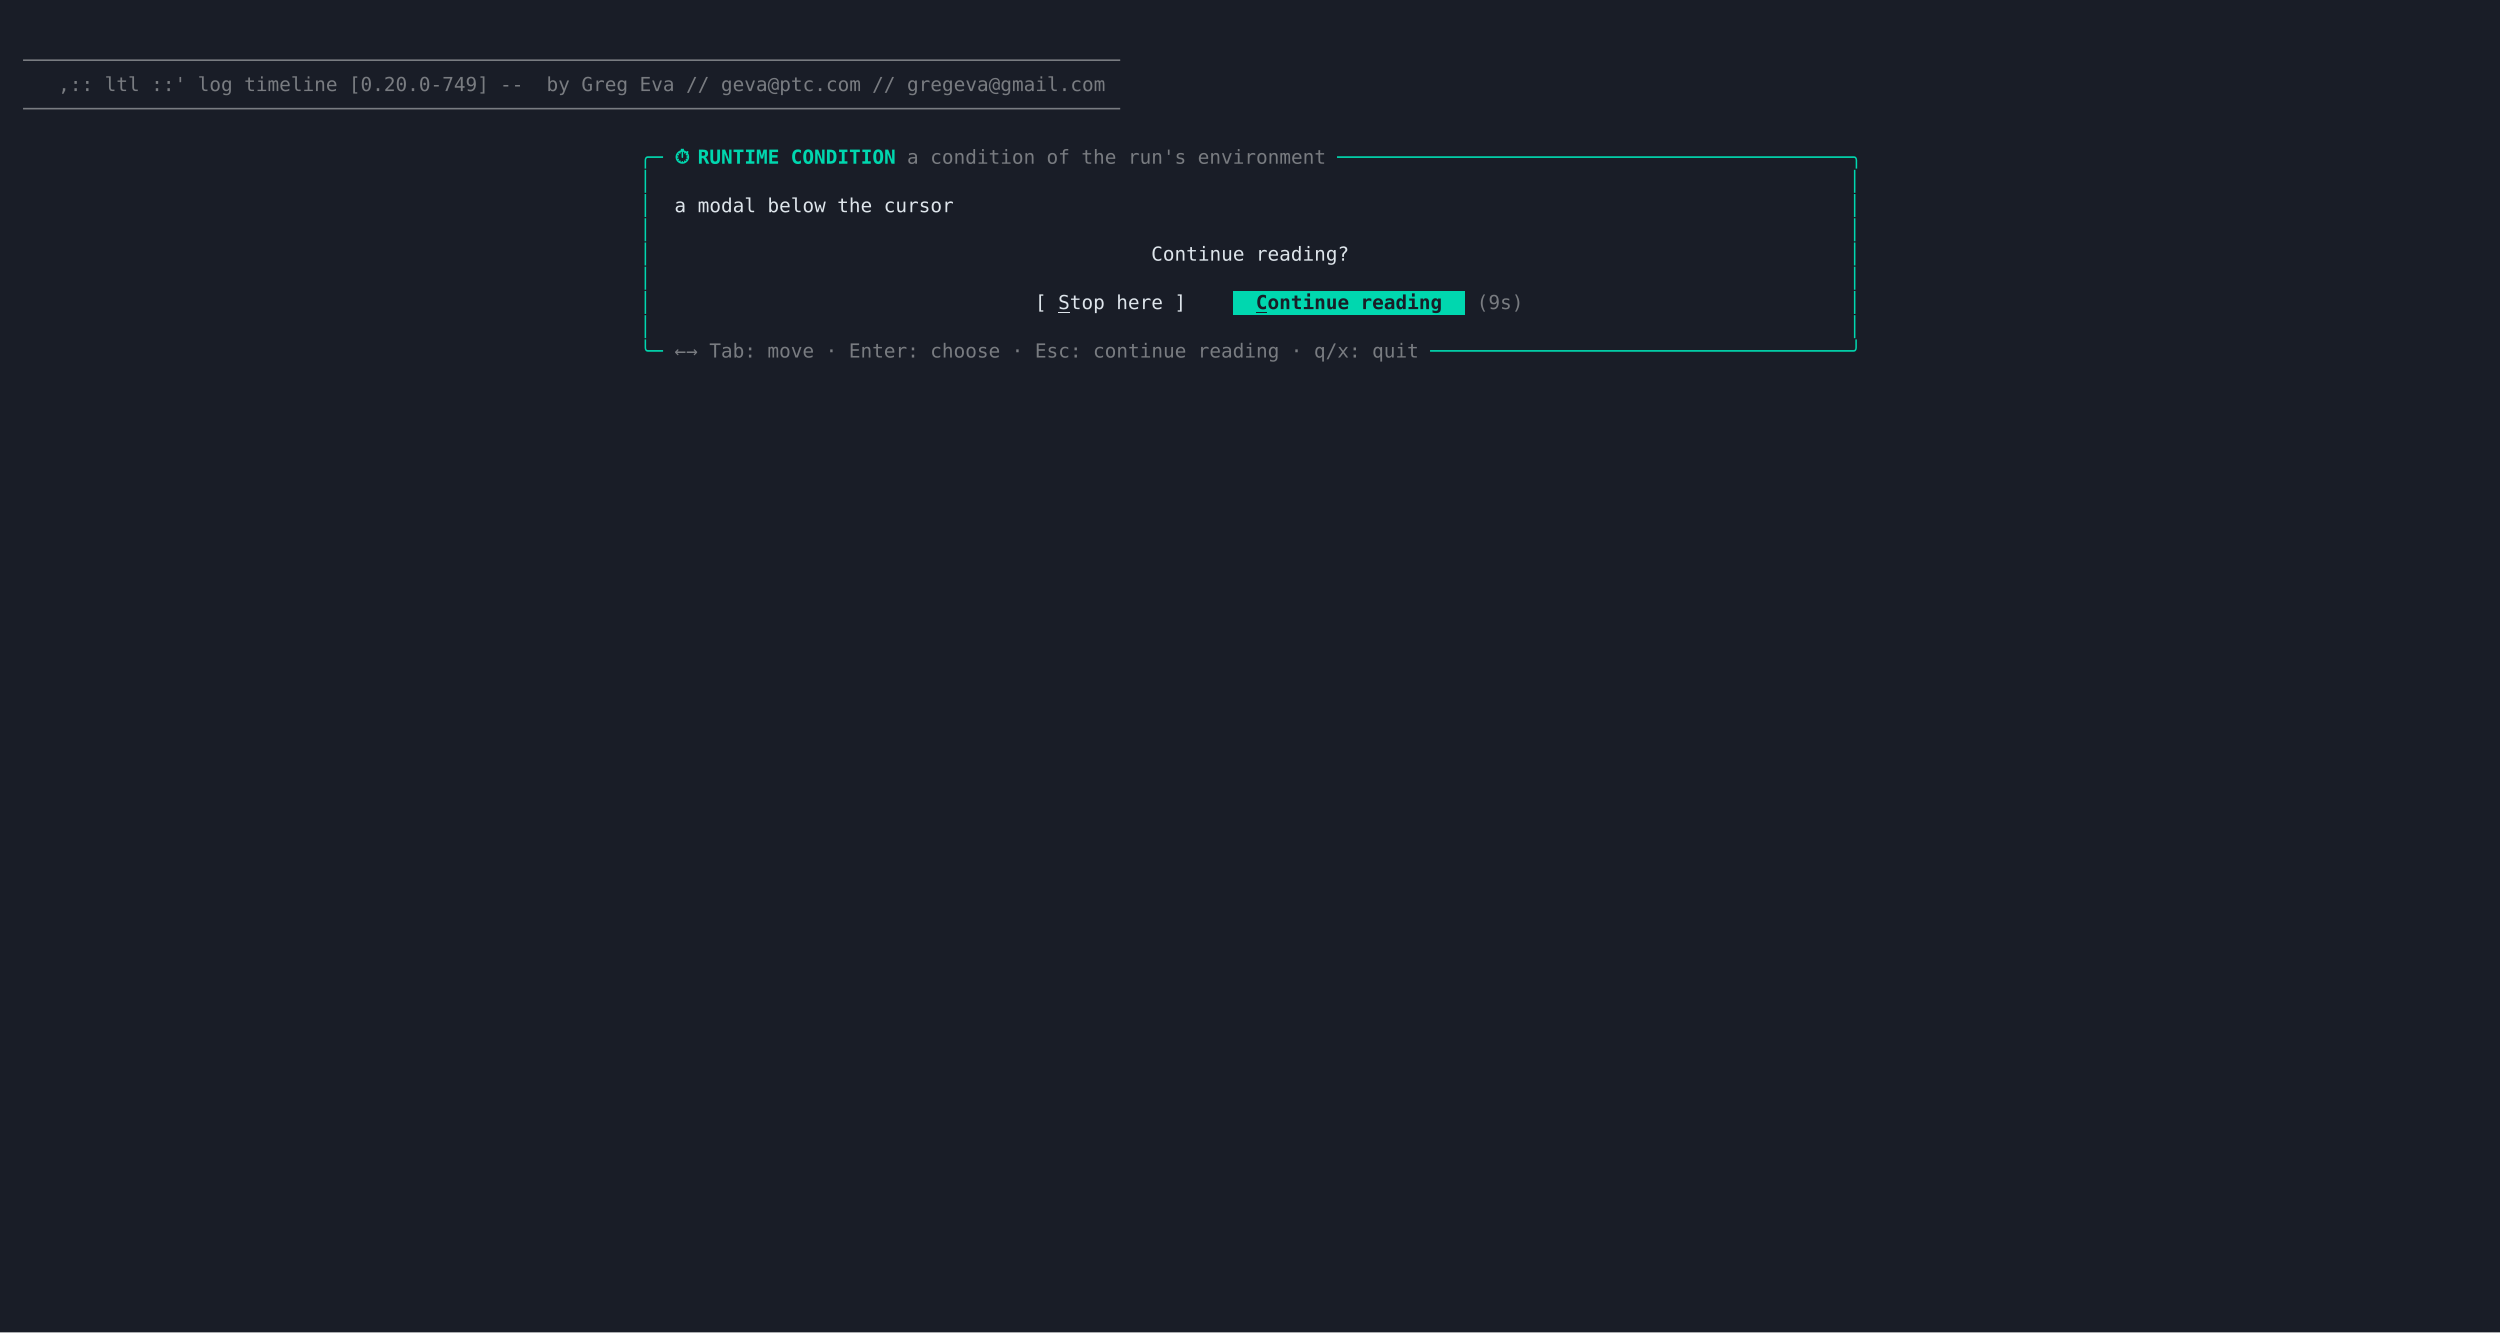
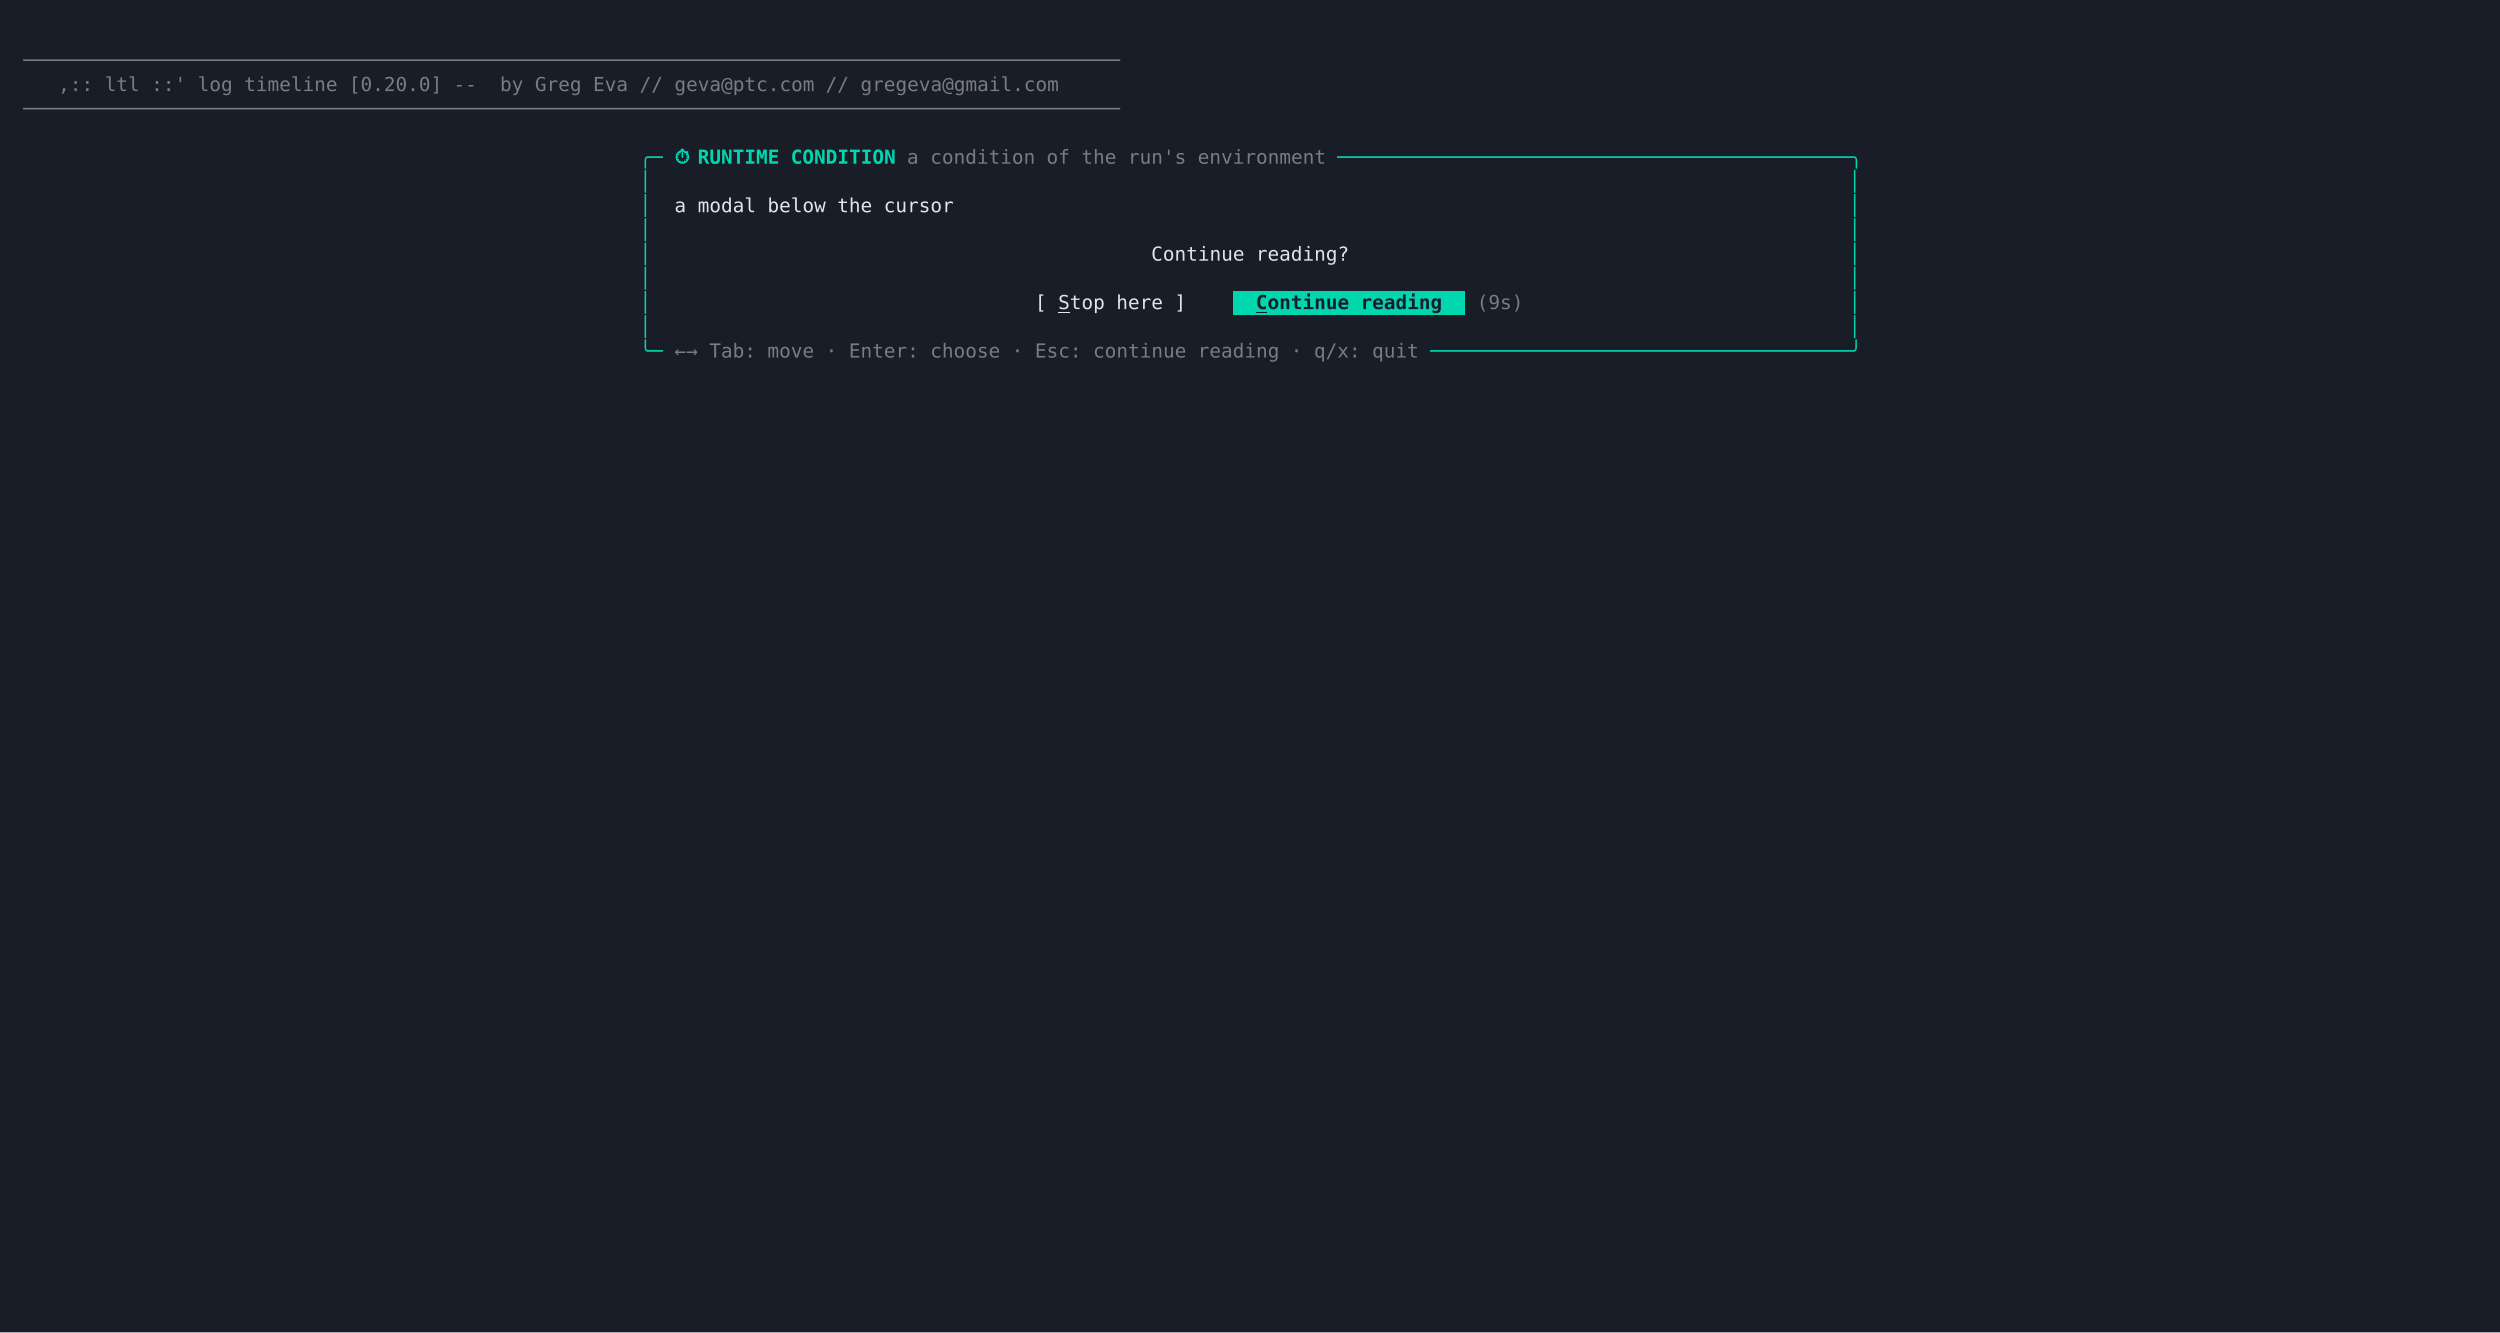
<svg xmlns="http://www.w3.org/2000/svg" width="1548" height="825" viewBox="0 0 1548 825">
  <rect width="100%" height="100%" fill="#191d27" />
  <g font-family="ui-monospace, 'SF Mono', SFMono-Regular, Menlo, Consolas, 'DejaVu Sans Mono', monospace" font-size="12">
    <rect x="763.2" y="180" width="144" height="15" fill="#00d7af" shape-rendering="crispEdges" />
    <rect x="655.2" y="192.9" width="7.2" height="1" fill="#dee5eb" shape-rendering="crispEdges" />
    <rect x="777.6" y="192.9" width="7.2" height="1" fill="#191d27" shape-rendering="crispEdges" />
    <text x="14.4" y="41.4" fill="#797c81" textLength="676.8" lengthAdjust="spacing">──────────────────────────────────────────────────────────────────────────────────────────────</text>
    <text x="36" y="56.4" fill="#797c81" textLength="21.6" lengthAdjust="spacing">,::</text>
    <text x="64.8" y="56.4" fill="#797c81" textLength="21.6" lengthAdjust="spacing">ltl</text>
    <text x="93.6" y="56.4" fill="#797c81" textLength="21.6" lengthAdjust="spacing">::'</text>
    <text x="122.4" y="56.4" fill="#797c81" textLength="21.6" lengthAdjust="spacing">log</text>
    <text x="151.2" y="56.4" fill="#797c81" textLength="57.6" lengthAdjust="spacing">timeline</text>
-     <text x="216" y="56.4" fill="#797c81" textLength="86.4" lengthAdjust="spacing">[0.20.0-749]</text>
-     <text x="309.6" y="56.4" fill="#797c81" textLength="14.4" lengthAdjust="spacing">--</text>
-     <text x="338.4" y="56.4" fill="#797c81" textLength="14.4" lengthAdjust="spacing">by</text>
-     <text x="360" y="56.4" fill="#797c81" textLength="28.8" lengthAdjust="spacing">Greg</text>
-     <text x="396" y="56.4" fill="#797c81" textLength="21.6" lengthAdjust="spacing">Eva</text>
-     <text x="424.8" y="56.4" fill="#797c81" textLength="14.4" lengthAdjust="spacing">//</text>
-     <text x="446.4" y="56.4" fill="#797c81" textLength="86.4" lengthAdjust="spacing">geva@ptc.com</text>
-     <text x="540" y="56.4" fill="#797c81" textLength="14.4" lengthAdjust="spacing">//</text>
-     <text x="561.6" y="56.4" fill="#797c81" textLength="122.4" lengthAdjust="spacing">gregeva@gmail.com</text>
+     <text x="216" y="56.4" fill="#797c81" textLength="57.6" lengthAdjust="spacing">[0.20.0]</text>
+     <text x="280.8" y="56.4" fill="#797c81" textLength="14.4" lengthAdjust="spacing">--</text>
+     <text x="309.6" y="56.4" fill="#797c81" textLength="14.4" lengthAdjust="spacing">by</text>
+     <text x="331.2" y="56.4" fill="#797c81" textLength="28.8" lengthAdjust="spacing">Greg</text>
+     <text x="367.2" y="56.4" fill="#797c81" textLength="21.6" lengthAdjust="spacing">Eva</text>
+     <text x="396" y="56.4" fill="#797c81" textLength="14.4" lengthAdjust="spacing">//</text>
+     <text x="417.6" y="56.4" fill="#797c81" textLength="86.4" lengthAdjust="spacing">geva@ptc.com</text>
+     <text x="511.2" y="56.4" fill="#797c81" textLength="14.4" lengthAdjust="spacing">//</text>
+     <text x="532.8" y="56.4" fill="#797c81" textLength="122.4" lengthAdjust="spacing">gregeva@gmail.com</text>
    <text x="14.4" y="71.4" fill="#797c81" textLength="676.8" lengthAdjust="spacing">──────────────────────────────────────────────────────────────────────────────────────────────</text>
    <text x="396" y="101.4" fill="#00d7af" textLength="14.4" lengthAdjust="spacing">╭─</text>
    <text x="417.6" y="101.4" fill="#00d7af" font-weight="bold">⏱</text>
    <text x="432" y="101.4" fill="#00d7af" font-weight="bold" textLength="50.4" lengthAdjust="spacing">RUNTIME</text>
    <text x="489.6" y="101.4" fill="#00d7af" font-weight="bold" textLength="64.8" lengthAdjust="spacing">CONDITION</text>
    <text x="561.6" y="101.4" fill="#797c81">a</text>
    <text x="576" y="101.4" fill="#797c81" textLength="64.8" lengthAdjust="spacing">condition</text>
    <text x="648" y="101.4" fill="#797c81" textLength="14.4" lengthAdjust="spacing">of</text>
    <text x="669.6" y="101.4" fill="#797c81" textLength="21.6" lengthAdjust="spacing">the</text>
    <text x="698.4" y="101.4" fill="#797c81" textLength="36" lengthAdjust="spacing">run's</text>
    <text x="741.6" y="101.4" fill="#797c81" textLength="79.2" lengthAdjust="spacing">environment</text>
    <text x="828" y="101.4" fill="#00d7af" textLength="324" lengthAdjust="spacing">────────────────────────────────────────────╮</text>
    <text x="396" y="116.4" fill="#00d7af">│</text>
    <text x="1144.8" y="116.4" fill="#00d7af">│</text>
    <text x="396" y="131.4" fill="#00d7af">│</text>
    <text x="417.6" y="131.4" fill="#dee5eb">a</text>
    <text x="432" y="131.4" fill="#dee5eb" textLength="36" lengthAdjust="spacing">modal</text>
    <text x="475.2" y="131.4" fill="#dee5eb" textLength="36" lengthAdjust="spacing">below</text>
    <text x="518.4" y="131.4" fill="#dee5eb" textLength="21.6" lengthAdjust="spacing">the</text>
    <text x="547.2" y="131.4" fill="#dee5eb" textLength="43.2" lengthAdjust="spacing">cursor</text>
    <text x="1144.8" y="131.4" fill="#00d7af">│</text>
    <text x="396" y="146.4" fill="#00d7af">│</text>
    <text x="1144.8" y="146.4" fill="#00d7af">│</text>
    <text x="396" y="161.4" fill="#00d7af">│</text>
    <text x="712.8" y="161.4" fill="#dee5eb" textLength="57.6" lengthAdjust="spacing">Continue</text>
    <text x="777.6" y="161.4" fill="#dee5eb" textLength="57.6" lengthAdjust="spacing">reading?</text>
    <text x="1144.8" y="161.4" fill="#00d7af">│</text>
    <text x="396" y="176.4" fill="#00d7af">│</text>
    <text x="1144.8" y="176.4" fill="#00d7af">│</text>
    <text x="396" y="191.4" fill="#00d7af">│</text>
    <text x="640.8" y="191.4" fill="#dee5eb">[</text>
    <text x="655.2" y="191.4" fill="#dee5eb" textLength="28.8" lengthAdjust="spacing">Stop</text>
    <text x="691.2" y="191.4" fill="#dee5eb" textLength="28.8" lengthAdjust="spacing">here</text>
    <text x="727.2" y="191.4" fill="#dee5eb">]</text>
    <text x="777.6" y="191.4" fill="#191d27" font-weight="bold" textLength="57.6" lengthAdjust="spacing">Continue</text>
    <text x="842.4" y="191.4" fill="#191d27" font-weight="bold" textLength="50.4" lengthAdjust="spacing">reading</text>
    <text x="914.4" y="191.4" fill="#797c81" textLength="28.8" lengthAdjust="spacing">(9s)</text>
    <text x="1144.8" y="191.4" fill="#00d7af">│</text>
    <text x="396" y="206.4" fill="#00d7af">│</text>
    <text x="1144.8" y="206.4" fill="#00d7af">│</text>
    <text x="396" y="221.4" fill="#00d7af" textLength="14.4" lengthAdjust="spacing">╰─</text>
    <text x="417.6" y="221.4" fill="#797c81" textLength="14.4" lengthAdjust="spacing">←→</text>
    <text x="439.2" y="221.4" fill="#797c81" textLength="28.8" lengthAdjust="spacing">Tab:</text>
    <text x="475.2" y="221.4" fill="#797c81" textLength="28.8" lengthAdjust="spacing">move</text>
    <text x="511.2" y="221.4" fill="#797c81">·</text>
    <text x="525.6" y="221.4" fill="#797c81" textLength="43.2" lengthAdjust="spacing">Enter:</text>
    <text x="576" y="221.4" fill="#797c81" textLength="43.2" lengthAdjust="spacing">choose</text>
    <text x="626.4" y="221.4" fill="#797c81">·</text>
    <text x="640.8" y="221.4" fill="#797c81" textLength="28.8" lengthAdjust="spacing">Esc:</text>
    <text x="676.8" y="221.4" fill="#797c81" textLength="57.6" lengthAdjust="spacing">continue</text>
    <text x="741.6" y="221.4" fill="#797c81" textLength="50.4" lengthAdjust="spacing">reading</text>
    <text x="799.2" y="221.4" fill="#797c81">·</text>
    <text x="813.6" y="221.4" fill="#797c81" textLength="28.8" lengthAdjust="spacing">q/x:</text>
    <text x="849.6" y="221.4" fill="#797c81" textLength="28.8" lengthAdjust="spacing">quit</text>
    <text x="885.6" y="221.4" fill="#00d7af" textLength="266.4" lengthAdjust="spacing">────────────────────────────────────╯</text>
  </g>
</svg>
